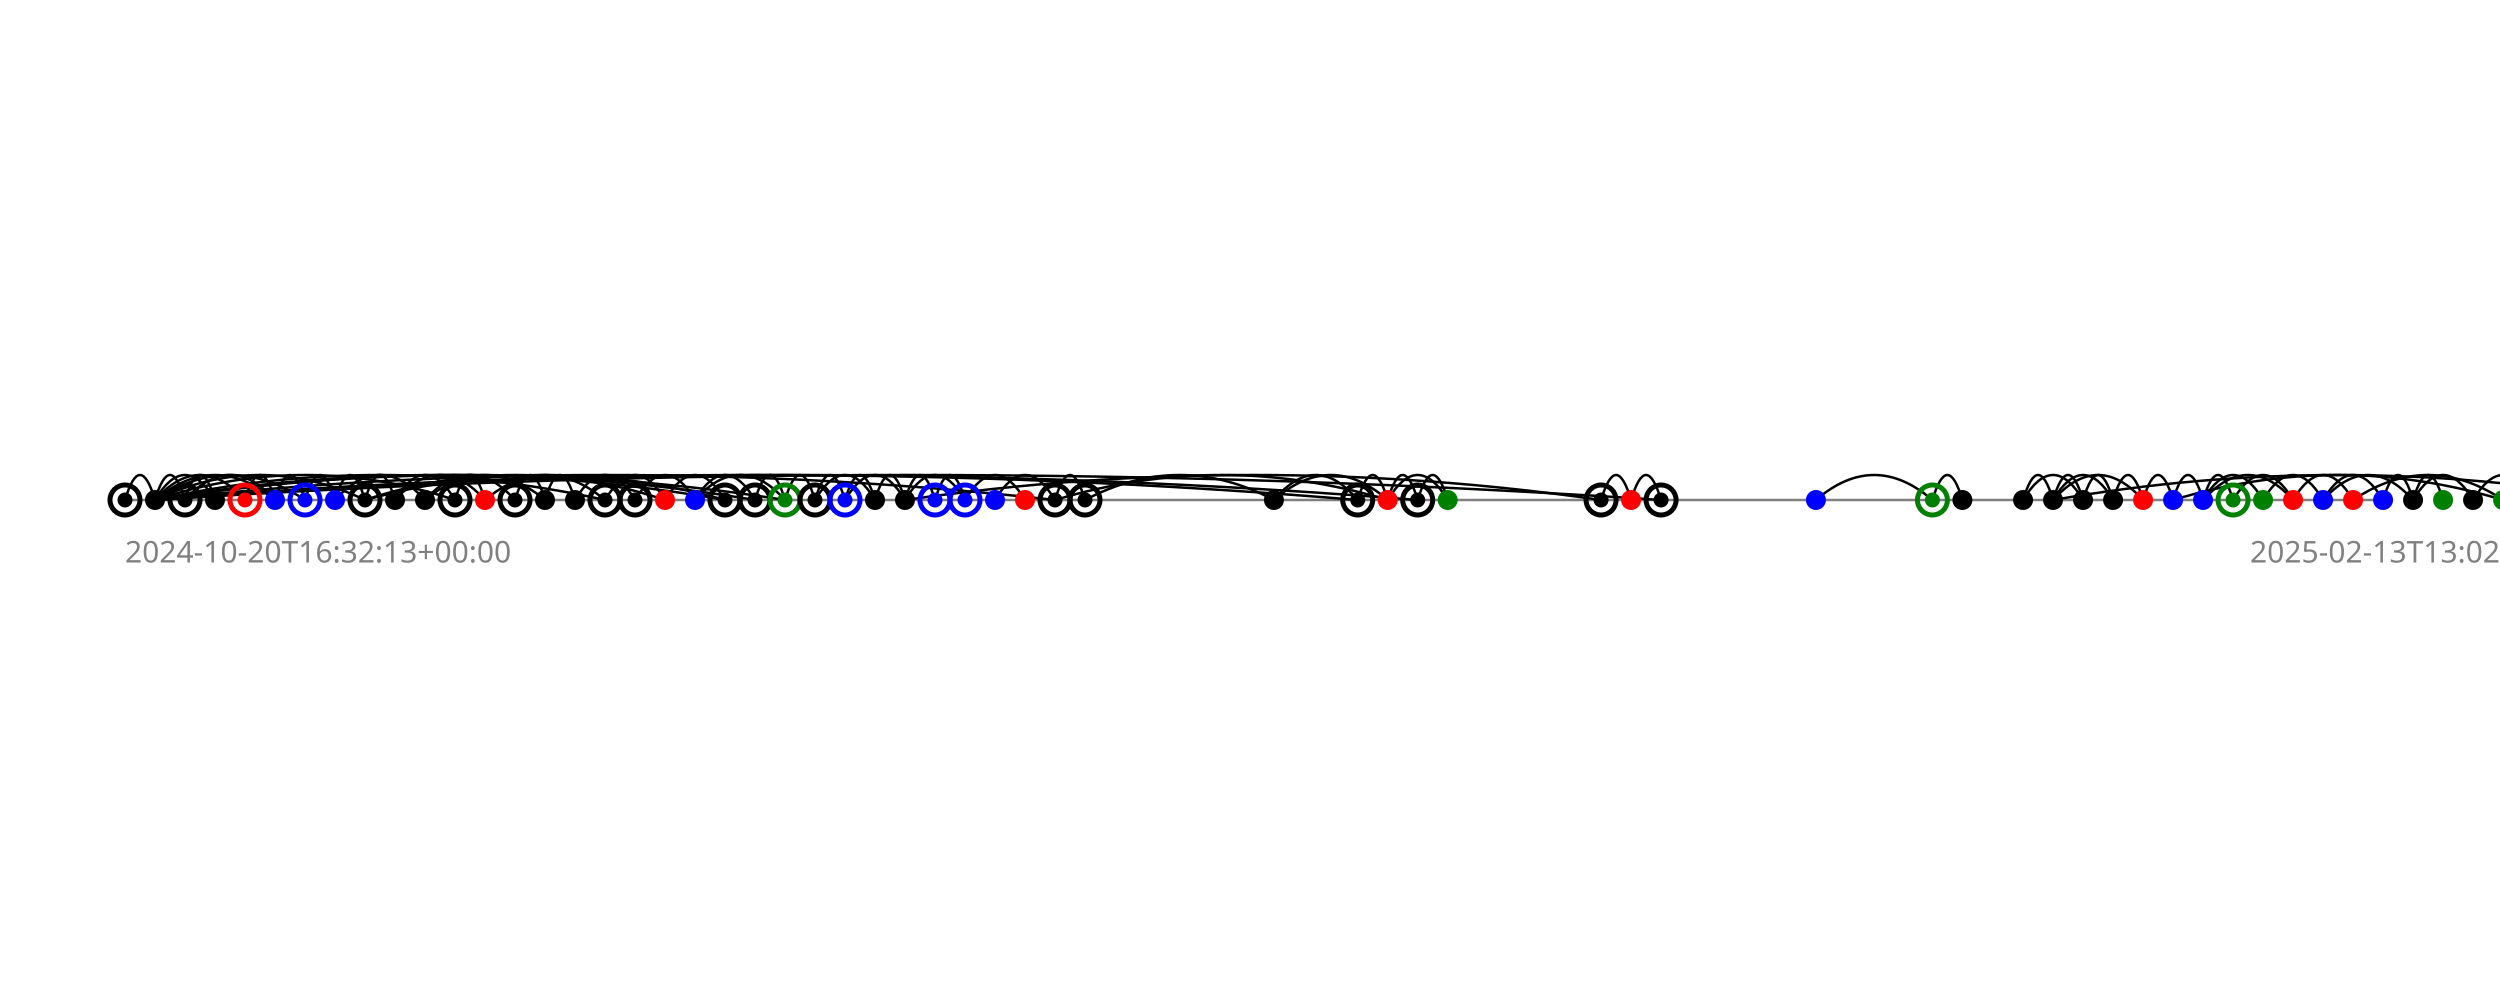
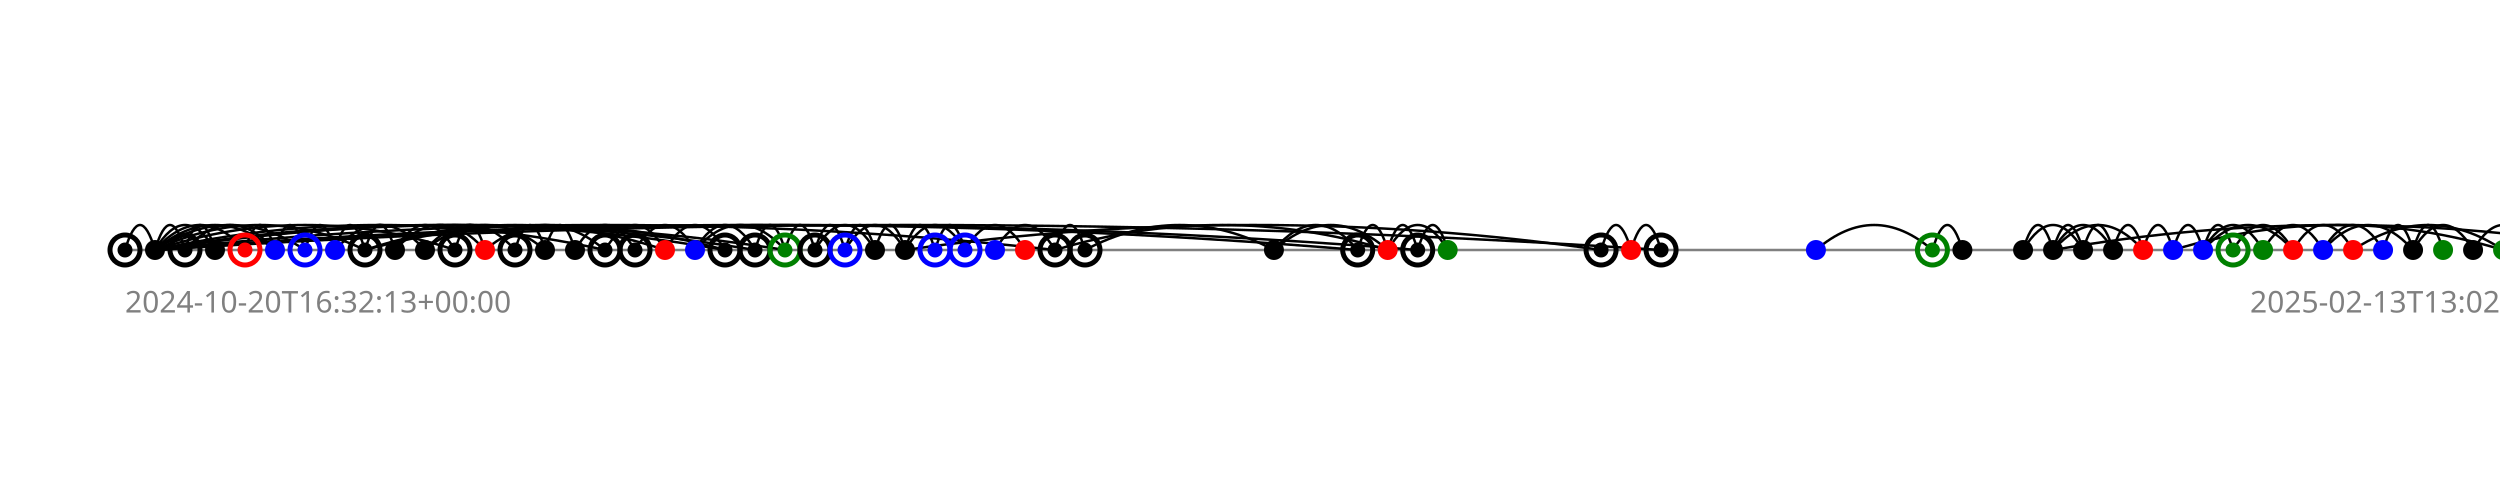
- <svg xmlns="http://www.w3.org/2000/svg" width="1000" height="400" style="background-color: white; font-family: sans-serif;">
-   <line x1="50" y1="200" x2="950" y2="200" stroke="gray" stroke-width="1" />
-   <path d="M 62.0 200 Q 56.0 180, 50.0 200" stroke="black" fill="none" marker-end="url(#arrowhead)" />
-   <path d="M 74.0 200 Q 68.0 180, 62.0 200" stroke="black" fill="none" marker-end="url(#arrowhead)" />
-   <path d="M 86.0 200 Q 80.0 180, 74.0 200" stroke="black" fill="none" marker-end="url(#arrowhead)" />
-   <path d="M 86.0 200 Q 74.0 180, 62.0 200" stroke="black" fill="none" marker-end="url(#arrowhead)" />
-   <path d="M 98.0 200 Q 80.0 180, 62.0 200" stroke="black" fill="none" marker-end="url(#arrowhead)" />
-   <path d="M 110.0 200 Q 92.0 180, 74.0 200" stroke="black" fill="none" marker-end="url(#arrowhead)" />
-   <path d="M 110.0 200 Q 104.0 180, 98.0 200" stroke="black" fill="none" marker-end="url(#arrowhead)" />
-   <path d="M 110.0 200 Q 86.0 180, 62.0 200" stroke="black" fill="none" marker-end="url(#arrowhead)" />
-   <path d="M 122.0 200 Q 116.0 180, 110.0 200" stroke="black" fill="none" marker-end="url(#arrowhead)" />
-   <path d="M 122.0 200 Q 92.0 180, 62.0 200" stroke="black" fill="none" marker-end="url(#arrowhead)" />
-   <path d="M 134.0 200 Q 128.0 180, 122.0 200" stroke="black" fill="none" marker-end="url(#arrowhead)" />
-   <path d="M 146.0 200 Q 140.0 180, 134.0 200" stroke="black" fill="none" marker-end="url(#arrowhead)" />
-   <path d="M 146.0 200 Q 104.0 180, 62.0 200" stroke="black" fill="none" marker-end="url(#arrowhead)" />
-   <path d="M 158.0 200 Q 152.0 180, 146.0 200" stroke="black" fill="none" marker-end="url(#arrowhead)" />
-   <path d="M 170.0 200 Q 152.0 180, 134.0 200" stroke="black" fill="none" marker-end="url(#arrowhead)" />
-   <path d="M 182.0 200 Q 170.0 180, 158.0 200" stroke="black" fill="none" marker-end="url(#arrowhead)" />
-   <path d="M 182.0 200 Q 122.0 180, 62.0 200" stroke="black" fill="none" marker-end="url(#arrowhead)" />
-   <path d="M 194.0 200 Q 176.0 180, 158.0 200" stroke="black" fill="none" marker-end="url(#arrowhead)" />
-   <path d="M 194.0 200 Q 188.0 180, 182.0 200" stroke="black" fill="none" marker-end="url(#arrowhead)" />
-   <path d="M 206.0 200 Q 188.0 180, 170.0 200" stroke="black" fill="none" marker-end="url(#arrowhead)" />
-   <path d="M 218.0 200 Q 212.0 180, 206.0 200" stroke="black" fill="none" marker-end="url(#arrowhead)" />
-   <path d="M 218.0 200 Q 194.0 180, 170.0 200" stroke="black" fill="none" marker-end="url(#arrowhead)" />
-   <path d="M 230.0 200 Q 224.0 180, 218.0 200" stroke="black" fill="none" marker-end="url(#arrowhead)" />
-   <path d="M 242.0 200 Q 218.0 180, 194.0 200" stroke="black" fill="none" marker-end="url(#arrowhead)" />
-   <path d="M 242.0 200 Q 152.0 180, 62.0 200" stroke="black" fill="none" marker-end="url(#arrowhead)" />
-   <path d="M 254.0 200 Q 242.0 180, 230.0 200" stroke="black" fill="none" marker-end="url(#arrowhead)" />
-   <path d="M 266.0 200 Q 206.0 180, 146.0 200" stroke="black" fill="none" marker-end="url(#arrowhead)" />
-   <path d="M 266.0 200 Q 254.0 180, 242.0 200" stroke="black" fill="none" marker-end="url(#arrowhead)" />
-   <path d="M 278.0 200 Q 266.0 180, 254.0 200" stroke="black" fill="none" marker-end="url(#arrowhead)" />
-   <path d="M 290.0 200 Q 218.0 180, 146.0 200" stroke="black" fill="none" marker-end="url(#arrowhead)" />
-   <path d="M 290.0 200 Q 278.0 180, 266.0 200" stroke="black" fill="none" marker-end="url(#arrowhead)" />
-   <path d="M 290.0 200 Q 176.0 180, 62.0 200" stroke="black" fill="none" marker-end="url(#arrowhead)" />
-   <path d="M 302.0 200 Q 290.0 180, 278.0 200" stroke="black" fill="none" marker-end="url(#arrowhead)" />
-   <path d="M 302.0 200 Q 182.0 180, 62.0 200" stroke="black" fill="none" marker-end="url(#arrowhead)" />
-   <path d="M 314.0 200 Q 296.0 180, 278.0 200" stroke="black" fill="none" marker-end="url(#arrowhead)" />
-   <path d="M 314.0 200 Q 308.0 180, 302.0 200" stroke="black" fill="none" marker-end="url(#arrowhead)" />
-   <path d="M 314.0 200 Q 188.0 180, 62.0 200" stroke="black" fill="none" marker-end="url(#arrowhead)" />
-   <path d="M 326.0 200 Q 320.0 180, 314.0 200" stroke="black" fill="none" marker-end="url(#arrowhead)" />
-   <path d="M 338.0 200 Q 332.0 180, 326.0 200" stroke="black" fill="none" marker-end="url(#arrowhead)" />
-   <path d="M 350.0 200 Q 344.0 180, 338.0 200" stroke="black" fill="none" marker-end="url(#arrowhead)" />
-   <path d="M 350.0 200 Q 338.0 180, 326.0 200" stroke="black" fill="none" marker-end="url(#arrowhead)" />
-   <path d="M 362.0 200 Q 350.0 180, 338.0 200" stroke="black" fill="none" marker-end="url(#arrowhead)" />
-   <path d="M 362.0 200 Q 356.0 180, 350.0 200" stroke="black" fill="none" marker-end="url(#arrowhead)" />
-   <path d="M 374.0 200 Q 368.0 180, 362.0 200" stroke="black" fill="none" marker-end="url(#arrowhead)" />
-   <path d="M 386.0 200 Q 374.0 180, 362.0 200" stroke="black" fill="none" marker-end="url(#arrowhead)" />
-   <path d="M 386.0 200 Q 380.0 180, 374.0 200" stroke="black" fill="none" marker-end="url(#arrowhead)" />
-   <path d="M 410.0 200 Q 398.0 180, 386.0 200" stroke="black" fill="none" marker-end="url(#arrowhead)" />
-   <path d="M 422.0 200 Q 410.0 180, 398.0 200" stroke="black" fill="none" marker-end="url(#arrowhead)" />
-   <path d="M 422.0 200 Q 242.0 180, 62.0 200" stroke="black" fill="none" marker-end="url(#arrowhead)" />
-   <path d="M 434.0 200 Q 428.0 180, 422.0 200" stroke="black" fill="none" marker-end="url(#arrowhead)" />
-   <path d="M 509.575 200 Q 471.788 180, 434.0 200" stroke="black" fill="none" marker-end="url(#arrowhead)" />
-   <path d="M 543.076 200 Q 526.326 180, 509.575 200" stroke="black" fill="none" marker-end="url(#arrowhead)" />
-   <path d="M 543.076 200 Q 302.538 180, 62.0 200" stroke="black" fill="none" marker-end="url(#arrowhead)" />
-   <path d="M 555.076 200 Q 488.538 180, 422.0 200" stroke="black" fill="none" marker-end="url(#arrowhead)" />
-   <path d="M 555.076 200 Q 532.326 180, 509.575 200" stroke="black" fill="none" marker-end="url(#arrowhead)" />
-   <path d="M 555.076 200 Q 549.076 180, 543.076 200" stroke="black" fill="none" marker-end="url(#arrowhead)" />
-   <path d="M 567.076 200 Q 561.076 180, 555.076 200" stroke="black" fill="none" marker-end="url(#arrowhead)" />
-   <path d="M 567.076 200 Q 314.538 180, 62.0 200" stroke="black" fill="none" marker-end="url(#arrowhead)" />
-   <path d="M 579.076 200 Q 573.076 180, 567.076 200" stroke="black" fill="none" marker-end="url(#arrowhead)" />
-   <path d="M 579.076 200 Q 567.076 180, 555.076 200" stroke="black" fill="none" marker-end="url(#arrowhead)" />
-   <path d="M 640.426 200 Q 501.213 180, 362.0 200" stroke="black" fill="none" marker-end="url(#arrowhead)" />
-   <path d="M 652.426 200 Q 646.426 180, 640.426 200" stroke="black" fill="none" marker-end="url(#arrowhead)" />
-   <path d="M 664.426 200 Q 658.426 180, 652.426 200" stroke="black" fill="none" marker-end="url(#arrowhead)" />
-   <path d="M 664.426 200 Q 363.213 180, 62.0 200" stroke="black" fill="none" marker-end="url(#arrowhead)" />
-   <path d="M 772.964 200 Q 749.668 180, 726.372 200" stroke="black" fill="none" marker-end="url(#arrowhead)" />
-   <path d="M 784.964 200 Q 778.964 180, 772.964 200" stroke="black" fill="none" marker-end="url(#arrowhead)" />
-   <path d="M 821.225 200 Q 815.225 180, 809.225 200" stroke="black" fill="none" marker-end="url(#arrowhead)" />
-   <path d="M 833.225 200 Q 821.225 180, 809.225 200" stroke="black" fill="none" marker-end="url(#arrowhead)" />
-   <path d="M 833.225 200 Q 827.225 180, 821.225 200" stroke="black" fill="none" marker-end="url(#arrowhead)" />
-   <path d="M 845.225 200 Q 833.225 180, 821.225 200" stroke="black" fill="none" marker-end="url(#arrowhead)" />
-   <path d="M 845.225 200 Q 839.225 180, 833.225 200" stroke="black" fill="none" marker-end="url(#arrowhead)" />
-   <path d="M 857.225 200 Q 851.225 180, 845.225 200" stroke="black" fill="none" marker-end="url(#arrowhead)" />
-   <path d="M 857.225 200 Q 839.225 180, 821.225 200" stroke="black" fill="none" marker-end="url(#arrowhead)" />
-   <path d="M 869.225 200 Q 863.225 180, 857.225 200" stroke="black" fill="none" marker-end="url(#arrowhead)" />
-   <path d="M 881.225 200 Q 875.225 180, 869.225 200" stroke="black" fill="none" marker-end="url(#arrowhead)" />
-   <path d="M 893.225 200 Q 887.225 180, 881.225 200" stroke="black" fill="none" marker-end="url(#arrowhead)" />
-   <path d="M 905.225 200 Q 893.225 180, 881.225 200" stroke="black" fill="none" marker-end="url(#arrowhead)" />
-   <path d="M 917.225 200 Q 899.225 180, 881.225 200" stroke="black" fill="none" marker-end="url(#arrowhead)" />
-   <path d="M 917.225 200 Q 905.225 180, 893.225 200" stroke="black" fill="none" marker-end="url(#arrowhead)" />
-   <path d="M 929.225 200 Q 917.225 180, 905.225 200" stroke="black" fill="none" marker-end="url(#arrowhead)" />
-   <path d="M 941.225 200 Q 929.225 180, 917.225 200" stroke="black" fill="none" marker-end="url(#arrowhead)" />
-   <path d="M 953.225 200 Q 941.225 180, 929.225 200" stroke="black" fill="none" marker-end="url(#arrowhead)" />
-   <path d="M 965.225 200 Q 947.225 180, 929.225 200" stroke="black" fill="none" marker-end="url(#arrowhead)" />
-   <path d="M 965.225 200 Q 959.225 180, 953.225 200" stroke="black" fill="none" marker-end="url(#arrowhead)" />
-   <path d="M 977.225 200 Q 971.225 180, 965.225 200" stroke="black" fill="none" marker-end="url(#arrowhead)" />
-   <path d="M 989.225 200 Q 977.225 180, 965.225 200" stroke="black" fill="none" marker-end="url(#arrowhead)" />
-   <path d="M 1001.225 200 Q 935.225 180, 869.225 200" stroke="black" fill="none" marker-end="url(#arrowhead)" />
-   <path d="M 1001.225 200 Q 971.225 180, 941.225 200" stroke="black" fill="none" marker-end="url(#arrowhead)" />
-   <path d="M 1013.225 200 Q 1001.225 180, 989.225 200" stroke="black" fill="none" marker-end="url(#arrowhead)" />
-   <path d="M 1025.225 200 Q 1019.225 180, 1013.225 200" stroke="black" fill="none" marker-end="url(#arrowhead)" />
-   <path d="M 1037.225 200 Q 1025.225 180, 1013.225 200" stroke="black" fill="none" marker-end="url(#arrowhead)" />
-   <path d="M 1037.225 200 Q 1031.225 180, 1025.225 200" stroke="black" fill="none" marker-end="url(#arrowhead)" />
-   <path d="M 1049.225 200 Q 935.225 180, 821.225 200" stroke="black" fill="none" marker-end="url(#arrowhead)" />
-   <path d="M 1049.225 200 Q 1043.225 180, 1037.225 200" stroke="black" fill="none" marker-end="url(#arrowhead)" />
+ <svg xmlns="http://www.w3.org/2000/svg" width="1000" height="200" style="background-color: white; font-family: sans-serif;">
+   <line x1="50" y1="100" x2="950" y2="100" stroke="gray" stroke-width="1" />
+   <path d="M 62.0 100 Q 56.0 80, 50.0 100" stroke="black" fill="none" marker-end="url(#arrowhead)" />
+   <path d="M 74.0 100 Q 68.0 80, 62.0 100" stroke="black" fill="none" marker-end="url(#arrowhead)" />
+   <path d="M 86.0 100 Q 80.0 80, 74.0 100" stroke="black" fill="none" marker-end="url(#arrowhead)" />
+   <path d="M 86.0 100 Q 74.0 80, 62.0 100" stroke="black" fill="none" marker-end="url(#arrowhead)" />
+   <path d="M 98.0 100 Q 80.0 80, 62.0 100" stroke="black" fill="none" marker-end="url(#arrowhead)" />
+   <path d="M 110.0 100 Q 92.0 80, 74.0 100" stroke="black" fill="none" marker-end="url(#arrowhead)" />
+   <path d="M 110.0 100 Q 104.0 80, 98.0 100" stroke="black" fill="none" marker-end="url(#arrowhead)" />
+   <path d="M 110.0 100 Q 86.0 80, 62.0 100" stroke="black" fill="none" marker-end="url(#arrowhead)" />
+   <path d="M 122.0 100 Q 116.0 80, 110.0 100" stroke="black" fill="none" marker-end="url(#arrowhead)" />
+   <path d="M 122.0 100 Q 92.0 80, 62.0 100" stroke="black" fill="none" marker-end="url(#arrowhead)" />
+   <path d="M 134.0 100 Q 128.0 80, 122.0 100" stroke="black" fill="none" marker-end="url(#arrowhead)" />
+   <path d="M 146.0 100 Q 140.0 80, 134.0 100" stroke="black" fill="none" marker-end="url(#arrowhead)" />
+   <path d="M 146.0 100 Q 104.0 80, 62.0 100" stroke="black" fill="none" marker-end="url(#arrowhead)" />
+   <path d="M 158.0 100 Q 152.0 80, 146.0 100" stroke="black" fill="none" marker-end="url(#arrowhead)" />
+   <path d="M 170.0 100 Q 152.0 80, 134.0 100" stroke="black" fill="none" marker-end="url(#arrowhead)" />
+   <path d="M 182.0 100 Q 170.0 80, 158.0 100" stroke="black" fill="none" marker-end="url(#arrowhead)" />
+   <path d="M 182.0 100 Q 122.0 80, 62.0 100" stroke="black" fill="none" marker-end="url(#arrowhead)" />
+   <path d="M 194.0 100 Q 176.0 80, 158.0 100" stroke="black" fill="none" marker-end="url(#arrowhead)" />
+   <path d="M 194.0 100 Q 188.0 80, 182.0 100" stroke="black" fill="none" marker-end="url(#arrowhead)" />
+   <path d="M 206.0 100 Q 188.0 80, 170.0 100" stroke="black" fill="none" marker-end="url(#arrowhead)" />
+   <path d="M 218.0 100 Q 212.0 80, 206.0 100" stroke="black" fill="none" marker-end="url(#arrowhead)" />
+   <path d="M 218.0 100 Q 194.0 80, 170.0 100" stroke="black" fill="none" marker-end="url(#arrowhead)" />
+   <path d="M 230.0 100 Q 224.0 80, 218.0 100" stroke="black" fill="none" marker-end="url(#arrowhead)" />
+   <path d="M 242.0 100 Q 218.0 80, 194.0 100" stroke="black" fill="none" marker-end="url(#arrowhead)" />
+   <path d="M 242.0 100 Q 152.0 80, 62.0 100" stroke="black" fill="none" marker-end="url(#arrowhead)" />
+   <path d="M 254.0 100 Q 242.0 80, 230.0 100" stroke="black" fill="none" marker-end="url(#arrowhead)" />
+   <path d="M 266.0 100 Q 206.0 80, 146.0 100" stroke="black" fill="none" marker-end="url(#arrowhead)" />
+   <path d="M 266.0 100 Q 254.0 80, 242.0 100" stroke="black" fill="none" marker-end="url(#arrowhead)" />
+   <path d="M 278.0 100 Q 266.0 80, 254.0 100" stroke="black" fill="none" marker-end="url(#arrowhead)" />
+   <path d="M 290.0 100 Q 218.0 80, 146.0 100" stroke="black" fill="none" marker-end="url(#arrowhead)" />
+   <path d="M 290.0 100 Q 278.0 80, 266.0 100" stroke="black" fill="none" marker-end="url(#arrowhead)" />
+   <path d="M 290.0 100 Q 176.0 80, 62.0 100" stroke="black" fill="none" marker-end="url(#arrowhead)" />
+   <path d="M 302.0 100 Q 290.0 80, 278.0 100" stroke="black" fill="none" marker-end="url(#arrowhead)" />
+   <path d="M 302.0 100 Q 182.0 80, 62.0 100" stroke="black" fill="none" marker-end="url(#arrowhead)" />
+   <path d="M 314.0 100 Q 296.0 80, 278.0 100" stroke="black" fill="none" marker-end="url(#arrowhead)" />
+   <path d="M 314.0 100 Q 308.0 80, 302.0 100" stroke="black" fill="none" marker-end="url(#arrowhead)" />
+   <path d="M 314.0 100 Q 188.0 80, 62.0 100" stroke="black" fill="none" marker-end="url(#arrowhead)" />
+   <path d="M 326.0 100 Q 320.0 80, 314.0 100" stroke="black" fill="none" marker-end="url(#arrowhead)" />
+   <path d="M 338.0 100 Q 332.0 80, 326.0 100" stroke="black" fill="none" marker-end="url(#arrowhead)" />
+   <path d="M 350.0 100 Q 344.0 80, 338.0 100" stroke="black" fill="none" marker-end="url(#arrowhead)" />
+   <path d="M 350.0 100 Q 338.0 80, 326.0 100" stroke="black" fill="none" marker-end="url(#arrowhead)" />
+   <path d="M 362.0 100 Q 350.0 80, 338.0 100" stroke="black" fill="none" marker-end="url(#arrowhead)" />
+   <path d="M 362.0 100 Q 356.0 80, 350.0 100" stroke="black" fill="none" marker-end="url(#arrowhead)" />
+   <path d="M 374.0 100 Q 368.0 80, 362.0 100" stroke="black" fill="none" marker-end="url(#arrowhead)" />
+   <path d="M 386.0 100 Q 374.0 80, 362.0 100" stroke="black" fill="none" marker-end="url(#arrowhead)" />
+   <path d="M 386.0 100 Q 380.0 80, 374.0 100" stroke="black" fill="none" marker-end="url(#arrowhead)" />
+   <path d="M 410.0 100 Q 398.0 80, 386.0 100" stroke="black" fill="none" marker-end="url(#arrowhead)" />
+   <path d="M 422.0 100 Q 410.0 80, 398.0 100" stroke="black" fill="none" marker-end="url(#arrowhead)" />
+   <path d="M 422.0 100 Q 242.0 80, 62.0 100" stroke="black" fill="none" marker-end="url(#arrowhead)" />
+   <path d="M 434.0 100 Q 428.0 80, 422.0 100" stroke="black" fill="none" marker-end="url(#arrowhead)" />
+   <path d="M 509.575 100 Q 471.788 80, 434.0 100" stroke="black" fill="none" marker-end="url(#arrowhead)" />
+   <path d="M 543.076 100 Q 526.326 80, 509.575 100" stroke="black" fill="none" marker-end="url(#arrowhead)" />
+   <path d="M 543.076 100 Q 302.538 80, 62.0 100" stroke="black" fill="none" marker-end="url(#arrowhead)" />
+   <path d="M 555.076 100 Q 488.538 80, 422.0 100" stroke="black" fill="none" marker-end="url(#arrowhead)" />
+   <path d="M 555.076 100 Q 532.326 80, 509.575 100" stroke="black" fill="none" marker-end="url(#arrowhead)" />
+   <path d="M 555.076 100 Q 549.076 80, 543.076 100" stroke="black" fill="none" marker-end="url(#arrowhead)" />
+   <path d="M 567.076 100 Q 561.076 80, 555.076 100" stroke="black" fill="none" marker-end="url(#arrowhead)" />
+   <path d="M 567.076 100 Q 314.538 80, 62.0 100" stroke="black" fill="none" marker-end="url(#arrowhead)" />
+   <path d="M 579.076 100 Q 573.076 80, 567.076 100" stroke="black" fill="none" marker-end="url(#arrowhead)" />
+   <path d="M 579.076 100 Q 567.076 80, 555.076 100" stroke="black" fill="none" marker-end="url(#arrowhead)" />
+   <path d="M 640.426 100 Q 501.213 80, 362.0 100" stroke="black" fill="none" marker-end="url(#arrowhead)" />
+   <path d="M 652.426 100 Q 646.426 80, 640.426 100" stroke="black" fill="none" marker-end="url(#arrowhead)" />
+   <path d="M 664.426 100 Q 658.426 80, 652.426 100" stroke="black" fill="none" marker-end="url(#arrowhead)" />
+   <path d="M 664.426 100 Q 363.213 80, 62.0 100" stroke="black" fill="none" marker-end="url(#arrowhead)" />
+   <path d="M 772.964 100 Q 749.668 80, 726.372 100" stroke="black" fill="none" marker-end="url(#arrowhead)" />
+   <path d="M 784.964 100 Q 778.964 80, 772.964 100" stroke="black" fill="none" marker-end="url(#arrowhead)" />
+   <path d="M 821.225 100 Q 815.225 80, 809.225 100" stroke="black" fill="none" marker-end="url(#arrowhead)" />
+   <path d="M 833.225 100 Q 821.225 80, 809.225 100" stroke="black" fill="none" marker-end="url(#arrowhead)" />
+   <path d="M 833.225 100 Q 827.225 80, 821.225 100" stroke="black" fill="none" marker-end="url(#arrowhead)" />
+   <path d="M 845.225 100 Q 833.225 80, 821.225 100" stroke="black" fill="none" marker-end="url(#arrowhead)" />
+   <path d="M 845.225 100 Q 839.225 80, 833.225 100" stroke="black" fill="none" marker-end="url(#arrowhead)" />
+   <path d="M 857.225 100 Q 851.225 80, 845.225 100" stroke="black" fill="none" marker-end="url(#arrowhead)" />
+   <path d="M 857.225 100 Q 839.225 80, 821.225 100" stroke="black" fill="none" marker-end="url(#arrowhead)" />
+   <path d="M 869.225 100 Q 863.225 80, 857.225 100" stroke="black" fill="none" marker-end="url(#arrowhead)" />
+   <path d="M 881.225 100 Q 875.225 80, 869.225 100" stroke="black" fill="none" marker-end="url(#arrowhead)" />
+   <path d="M 893.225 100 Q 887.225 80, 881.225 100" stroke="black" fill="none" marker-end="url(#arrowhead)" />
+   <path d="M 905.225 100 Q 893.225 80, 881.225 100" stroke="black" fill="none" marker-end="url(#arrowhead)" />
+   <path d="M 917.225 100 Q 899.225 80, 881.225 100" stroke="black" fill="none" marker-end="url(#arrowhead)" />
+   <path d="M 917.225 100 Q 905.225 80, 893.225 100" stroke="black" fill="none" marker-end="url(#arrowhead)" />
+   <path d="M 929.225 100 Q 917.225 80, 905.225 100" stroke="black" fill="none" marker-end="url(#arrowhead)" />
+   <path d="M 941.225 100 Q 929.225 80, 917.225 100" stroke="black" fill="none" marker-end="url(#arrowhead)" />
+   <path d="M 953.225 100 Q 941.225 80, 929.225 100" stroke="black" fill="none" marker-end="url(#arrowhead)" />
+   <path d="M 965.225 100 Q 947.225 80, 929.225 100" stroke="black" fill="none" marker-end="url(#arrowhead)" />
+   <path d="M 965.225 100 Q 959.225 80, 953.225 100" stroke="black" fill="none" marker-end="url(#arrowhead)" />
+   <path d="M 977.225 100 Q 971.225 80, 965.225 100" stroke="black" fill="none" marker-end="url(#arrowhead)" />
+   <path d="M 989.225 100 Q 977.225 80, 965.225 100" stroke="black" fill="none" marker-end="url(#arrowhead)" />
+   <path d="M 1001.225 100 Q 935.225 80, 869.225 100" stroke="black" fill="none" marker-end="url(#arrowhead)" />
+   <path d="M 1001.225 100 Q 971.225 80, 941.225 100" stroke="black" fill="none" marker-end="url(#arrowhead)" />
+   <path d="M 1013.225 100 Q 1001.225 80, 989.225 100" stroke="black" fill="none" marker-end="url(#arrowhead)" />
+   <path d="M 1025.225 100 Q 1019.225 80, 1013.225 100" stroke="black" fill="none" marker-end="url(#arrowhead)" />
+   <path d="M 1037.225 100 Q 1025.225 80, 1013.225 100" stroke="black" fill="none" marker-end="url(#arrowhead)" />
+   <path d="M 1037.225 100 Q 1031.225 80, 1025.225 100" stroke="black" fill="none" marker-end="url(#arrowhead)" />
+   <path d="M 1049.225 100 Q 935.225 80, 821.225 100" stroke="black" fill="none" marker-end="url(#arrowhead)" />
+   <path d="M 1049.225 100 Q 1043.225 80, 1037.225 100" stroke="black" fill="none" marker-end="url(#arrowhead)" />
  <defs>
    <marker id="arrowhead" markerWidth="5" markerHeight="5" refX="2" refY="2" orient="auto" fill="black">
      <path d="M0,0 L0,4 L4,2 z" />
    </marker>
  </defs>
-   <circle cx="50.0" cy="200" r="6" fill="none" stroke="black" stroke-width="2" />
-   <circle cx="50.0" cy="200" r="3" fill="black" />
-   <circle cx="62.0" cy="200" r="4" fill="black" />
-   <circle cx="74.0" cy="200" r="6" fill="none" stroke="black" stroke-width="2" />
-   <circle cx="74.0" cy="200" r="3" fill="black" />
-   <circle cx="86.0" cy="200" r="4" fill="black" />
-   <circle cx="98.0" cy="200" r="6" fill="none" stroke="red" stroke-width="2" />
-   <circle cx="98.0" cy="200" r="3" fill="red" />
-   <circle cx="110.0" cy="200" r="4" fill="blue" />
-   <circle cx="122.0" cy="200" r="6" fill="none" stroke="blue" stroke-width="2" />
-   <circle cx="122.0" cy="200" r="3" fill="blue" />
-   <circle cx="134.0" cy="200" r="4" fill="blue" />
-   <circle cx="146.0" cy="200" r="6" fill="none" stroke="black" stroke-width="2" />
-   <circle cx="146.0" cy="200" r="3" fill="black" />
-   <circle cx="158.0" cy="200" r="4" fill="black" />
-   <circle cx="170.0" cy="200" r="4" fill="black" />
-   <circle cx="182.0" cy="200" r="6" fill="none" stroke="black" stroke-width="2" />
-   <circle cx="182.0" cy="200" r="3" fill="black" />
-   <circle cx="194.0" cy="200" r="4" fill="red" />
-   <circle cx="206.0" cy="200" r="6" fill="none" stroke="black" stroke-width="2" />
-   <circle cx="206.0" cy="200" r="3" fill="black" />
-   <circle cx="218.0" cy="200" r="4" fill="black" />
-   <circle cx="230.0" cy="200" r="4" fill="black" />
-   <circle cx="242.0" cy="200" r="6" fill="none" stroke="black" stroke-width="2" />
-   <circle cx="242.0" cy="200" r="3" fill="black" />
-   <circle cx="254.0" cy="200" r="6" fill="none" stroke="black" stroke-width="2" />
-   <circle cx="254.0" cy="200" r="3" fill="black" />
-   <circle cx="266.0" cy="200" r="4" fill="red" />
-   <circle cx="278.0" cy="200" r="4" fill="blue" />
-   <circle cx="290.0" cy="200" r="6" fill="none" stroke="black" stroke-width="2" />
-   <circle cx="290.0" cy="200" r="3" fill="black" />
-   <circle cx="302.0" cy="200" r="6" fill="none" stroke="black" stroke-width="2" />
-   <circle cx="302.0" cy="200" r="3" fill="black" />
-   <circle cx="314.0" cy="200" r="6" fill="none" stroke="green" stroke-width="2" />
-   <circle cx="314.0" cy="200" r="3" fill="green" />
-   <circle cx="326.0" cy="200" r="6" fill="none" stroke="black" stroke-width="2" />
-   <circle cx="326.0" cy="200" r="3" fill="black" />
-   <circle cx="338.0" cy="200" r="6" fill="none" stroke="blue" stroke-width="2" />
-   <circle cx="338.0" cy="200" r="3" fill="blue" />
-   <circle cx="350.0" cy="200" r="4" fill="black" />
-   <circle cx="362.0" cy="200" r="4" fill="black" />
-   <circle cx="374.0" cy="200" r="6" fill="none" stroke="blue" stroke-width="2" />
-   <circle cx="374.0" cy="200" r="3" fill="blue" />
-   <circle cx="386.0" cy="200" r="6" fill="none" stroke="blue" stroke-width="2" />
-   <circle cx="386.0" cy="200" r="3" fill="blue" />
-   <circle cx="398.0" cy="200" r="4" fill="blue" />
-   <circle cx="410.0" cy="200" r="4" fill="red" />
-   <circle cx="422.0" cy="200" r="6" fill="none" stroke="black" stroke-width="2" />
-   <circle cx="422.0" cy="200" r="3" fill="black" />
-   <circle cx="434.0" cy="200" r="6" fill="none" stroke="black" stroke-width="2" />
-   <circle cx="434.0" cy="200" r="3" fill="black" />
-   <circle cx="509.575" cy="200" r="4" fill="black" />
-   <circle cx="543.076" cy="200" r="6" fill="none" stroke="black" stroke-width="2" />
-   <circle cx="543.076" cy="200" r="3" fill="black" />
-   <circle cx="555.076" cy="200" r="4" fill="red" />
-   <circle cx="567.076" cy="200" r="6" fill="none" stroke="black" stroke-width="2" />
-   <circle cx="567.076" cy="200" r="3" fill="black" />
-   <circle cx="579.076" cy="200" r="4" fill="green" />
-   <circle cx="640.426" cy="200" r="6" fill="none" stroke="black" stroke-width="2" />
-   <circle cx="640.426" cy="200" r="3" fill="black" />
-   <circle cx="652.426" cy="200" r="4" fill="red" />
-   <circle cx="664.426" cy="200" r="6" fill="none" stroke="black" stroke-width="2" />
-   <circle cx="664.426" cy="200" r="3" fill="black" />
-   <circle cx="726.372" cy="200" r="4" fill="blue" />
-   <circle cx="772.964" cy="200" r="6" fill="none" stroke="green" stroke-width="2" />
-   <circle cx="772.964" cy="200" r="3" fill="green" />
-   <circle cx="784.964" cy="200" r="4" fill="black" />
-   <circle cx="809.225" cy="200" r="4" fill="black" />
-   <circle cx="821.225" cy="200" r="4" fill="black" />
-   <circle cx="833.225" cy="200" r="4" fill="black" />
-   <circle cx="845.225" cy="200" r="4" fill="black" />
-   <circle cx="857.225" cy="200" r="4" fill="red" />
-   <circle cx="869.225" cy="200" r="4" fill="blue" />
-   <circle cx="881.225" cy="200" r="4" fill="blue" />
-   <circle cx="893.225" cy="200" r="6" fill="none" stroke="green" stroke-width="2" />
-   <circle cx="893.225" cy="200" r="3" fill="green" />
-   <circle cx="905.225" cy="200" r="4" fill="green" />
-   <circle cx="917.225" cy="200" r="4" fill="red" />
-   <circle cx="929.225" cy="200" r="4" fill="blue" />
-   <circle cx="941.225" cy="200" r="4" fill="red" />
-   <circle cx="953.225" cy="200" r="4" fill="blue" />
-   <circle cx="965.225" cy="200" r="4" fill="black" />
-   <circle cx="977.225" cy="200" r="4" fill="green" />
-   <circle cx="989.225" cy="200" r="4" fill="black" />
-   <circle cx="1001.225" cy="200" r="4" fill="green" />
-   <circle cx="1013.225" cy="200" r="4" fill="black" />
-   <circle cx="1025.225" cy="200" r="4" fill="green" />
-   <circle cx="1037.225" cy="200" r="4" fill="green" />
-   <circle cx="1049.225" cy="200" r="4" fill="green" />
-   <text x="50" y="225" fill="gray" style="font-size:12px;">2024-10-20T16:32:13+00:00</text>
-   <text x="900" y="225" fill="gray" style="font-size:12px;">2025-02-13T13:02:18+00:00</text>
+   <circle cx="50.0" cy="100" r="6" fill="none" stroke="black" stroke-width="2" />
+   <circle cx="50.0" cy="100" r="3" fill="black" />
+   <circle cx="62.0" cy="100" r="4" fill="black" />
+   <circle cx="74.0" cy="100" r="6" fill="none" stroke="black" stroke-width="2" />
+   <circle cx="74.0" cy="100" r="3" fill="black" />
+   <circle cx="86.0" cy="100" r="4" fill="black" />
+   <circle cx="98.0" cy="100" r="6" fill="none" stroke="red" stroke-width="2" />
+   <circle cx="98.0" cy="100" r="3" fill="red" />
+   <circle cx="110.0" cy="100" r="4" fill="blue" />
+   <circle cx="122.0" cy="100" r="6" fill="none" stroke="blue" stroke-width="2" />
+   <circle cx="122.0" cy="100" r="3" fill="blue" />
+   <circle cx="134.0" cy="100" r="4" fill="blue" />
+   <circle cx="146.0" cy="100" r="6" fill="none" stroke="black" stroke-width="2" />
+   <circle cx="146.0" cy="100" r="3" fill="black" />
+   <circle cx="158.0" cy="100" r="4" fill="black" />
+   <circle cx="170.0" cy="100" r="4" fill="black" />
+   <circle cx="182.0" cy="100" r="6" fill="none" stroke="black" stroke-width="2" />
+   <circle cx="182.0" cy="100" r="3" fill="black" />
+   <circle cx="194.0" cy="100" r="4" fill="red" />
+   <circle cx="206.0" cy="100" r="6" fill="none" stroke="black" stroke-width="2" />
+   <circle cx="206.0" cy="100" r="3" fill="black" />
+   <circle cx="218.0" cy="100" r="4" fill="black" />
+   <circle cx="230.0" cy="100" r="4" fill="black" />
+   <circle cx="242.0" cy="100" r="6" fill="none" stroke="black" stroke-width="2" />
+   <circle cx="242.0" cy="100" r="3" fill="black" />
+   <circle cx="254.0" cy="100" r="6" fill="none" stroke="black" stroke-width="2" />
+   <circle cx="254.0" cy="100" r="3" fill="black" />
+   <circle cx="266.0" cy="100" r="4" fill="red" />
+   <circle cx="278.0" cy="100" r="4" fill="blue" />
+   <circle cx="290.0" cy="100" r="6" fill="none" stroke="black" stroke-width="2" />
+   <circle cx="290.0" cy="100" r="3" fill="black" />
+   <circle cx="302.0" cy="100" r="6" fill="none" stroke="black" stroke-width="2" />
+   <circle cx="302.0" cy="100" r="3" fill="black" />
+   <circle cx="314.0" cy="100" r="6" fill="none" stroke="green" stroke-width="2" />
+   <circle cx="314.0" cy="100" r="3" fill="green" />
+   <circle cx="326.0" cy="100" r="6" fill="none" stroke="black" stroke-width="2" />
+   <circle cx="326.0" cy="100" r="3" fill="black" />
+   <circle cx="338.0" cy="100" r="6" fill="none" stroke="blue" stroke-width="2" />
+   <circle cx="338.0" cy="100" r="3" fill="blue" />
+   <circle cx="350.0" cy="100" r="4" fill="black" />
+   <circle cx="362.0" cy="100" r="4" fill="black" />
+   <circle cx="374.0" cy="100" r="6" fill="none" stroke="blue" stroke-width="2" />
+   <circle cx="374.0" cy="100" r="3" fill="blue" />
+   <circle cx="386.0" cy="100" r="6" fill="none" stroke="blue" stroke-width="2" />
+   <circle cx="386.0" cy="100" r="3" fill="blue" />
+   <circle cx="398.0" cy="100" r="4" fill="blue" />
+   <circle cx="410.0" cy="100" r="4" fill="red" />
+   <circle cx="422.0" cy="100" r="6" fill="none" stroke="black" stroke-width="2" />
+   <circle cx="422.0" cy="100" r="3" fill="black" />
+   <circle cx="434.0" cy="100" r="6" fill="none" stroke="black" stroke-width="2" />
+   <circle cx="434.0" cy="100" r="3" fill="black" />
+   <circle cx="509.575" cy="100" r="4" fill="black" />
+   <circle cx="543.076" cy="100" r="6" fill="none" stroke="black" stroke-width="2" />
+   <circle cx="543.076" cy="100" r="3" fill="black" />
+   <circle cx="555.076" cy="100" r="4" fill="red" />
+   <circle cx="567.076" cy="100" r="6" fill="none" stroke="black" stroke-width="2" />
+   <circle cx="567.076" cy="100" r="3" fill="black" />
+   <circle cx="579.076" cy="100" r="4" fill="green" />
+   <circle cx="640.426" cy="100" r="6" fill="none" stroke="black" stroke-width="2" />
+   <circle cx="640.426" cy="100" r="3" fill="black" />
+   <circle cx="652.426" cy="100" r="4" fill="red" />
+   <circle cx="664.426" cy="100" r="6" fill="none" stroke="black" stroke-width="2" />
+   <circle cx="664.426" cy="100" r="3" fill="black" />
+   <circle cx="726.372" cy="100" r="4" fill="blue" />
+   <circle cx="772.964" cy="100" r="6" fill="none" stroke="green" stroke-width="2" />
+   <circle cx="772.964" cy="100" r="3" fill="green" />
+   <circle cx="784.964" cy="100" r="4" fill="black" />
+   <circle cx="809.225" cy="100" r="4" fill="black" />
+   <circle cx="821.225" cy="100" r="4" fill="black" />
+   <circle cx="833.225" cy="100" r="4" fill="black" />
+   <circle cx="845.225" cy="100" r="4" fill="black" />
+   <circle cx="857.225" cy="100" r="4" fill="red" />
+   <circle cx="869.225" cy="100" r="4" fill="blue" />
+   <circle cx="881.225" cy="100" r="4" fill="blue" />
+   <circle cx="893.225" cy="100" r="6" fill="none" stroke="green" stroke-width="2" />
+   <circle cx="893.225" cy="100" r="3" fill="green" />
+   <circle cx="905.225" cy="100" r="4" fill="green" />
+   <circle cx="917.225" cy="100" r="4" fill="red" />
+   <circle cx="929.225" cy="100" r="4" fill="blue" />
+   <circle cx="941.225" cy="100" r="4" fill="red" />
+   <circle cx="953.225" cy="100" r="4" fill="blue" />
+   <circle cx="965.225" cy="100" r="4" fill="black" />
+   <circle cx="977.225" cy="100" r="4" fill="green" />
+   <circle cx="989.225" cy="100" r="4" fill="black" />
+   <circle cx="1001.225" cy="100" r="4" fill="green" />
+   <circle cx="1013.225" cy="100" r="4" fill="black" />
+   <circle cx="1025.225" cy="100" r="4" fill="green" />
+   <circle cx="1037.225" cy="100" r="4" fill="green" />
+   <circle cx="1049.225" cy="100" r="4" fill="green" />
+   <text x="50" y="125" fill="gray" style="font-size:12px;">2024-10-20T16:32:13+00:00</text>
+   <text x="900" y="125" fill="gray" style="font-size:12px;">2025-02-13T13:02:18+00:00</text>
</svg>
